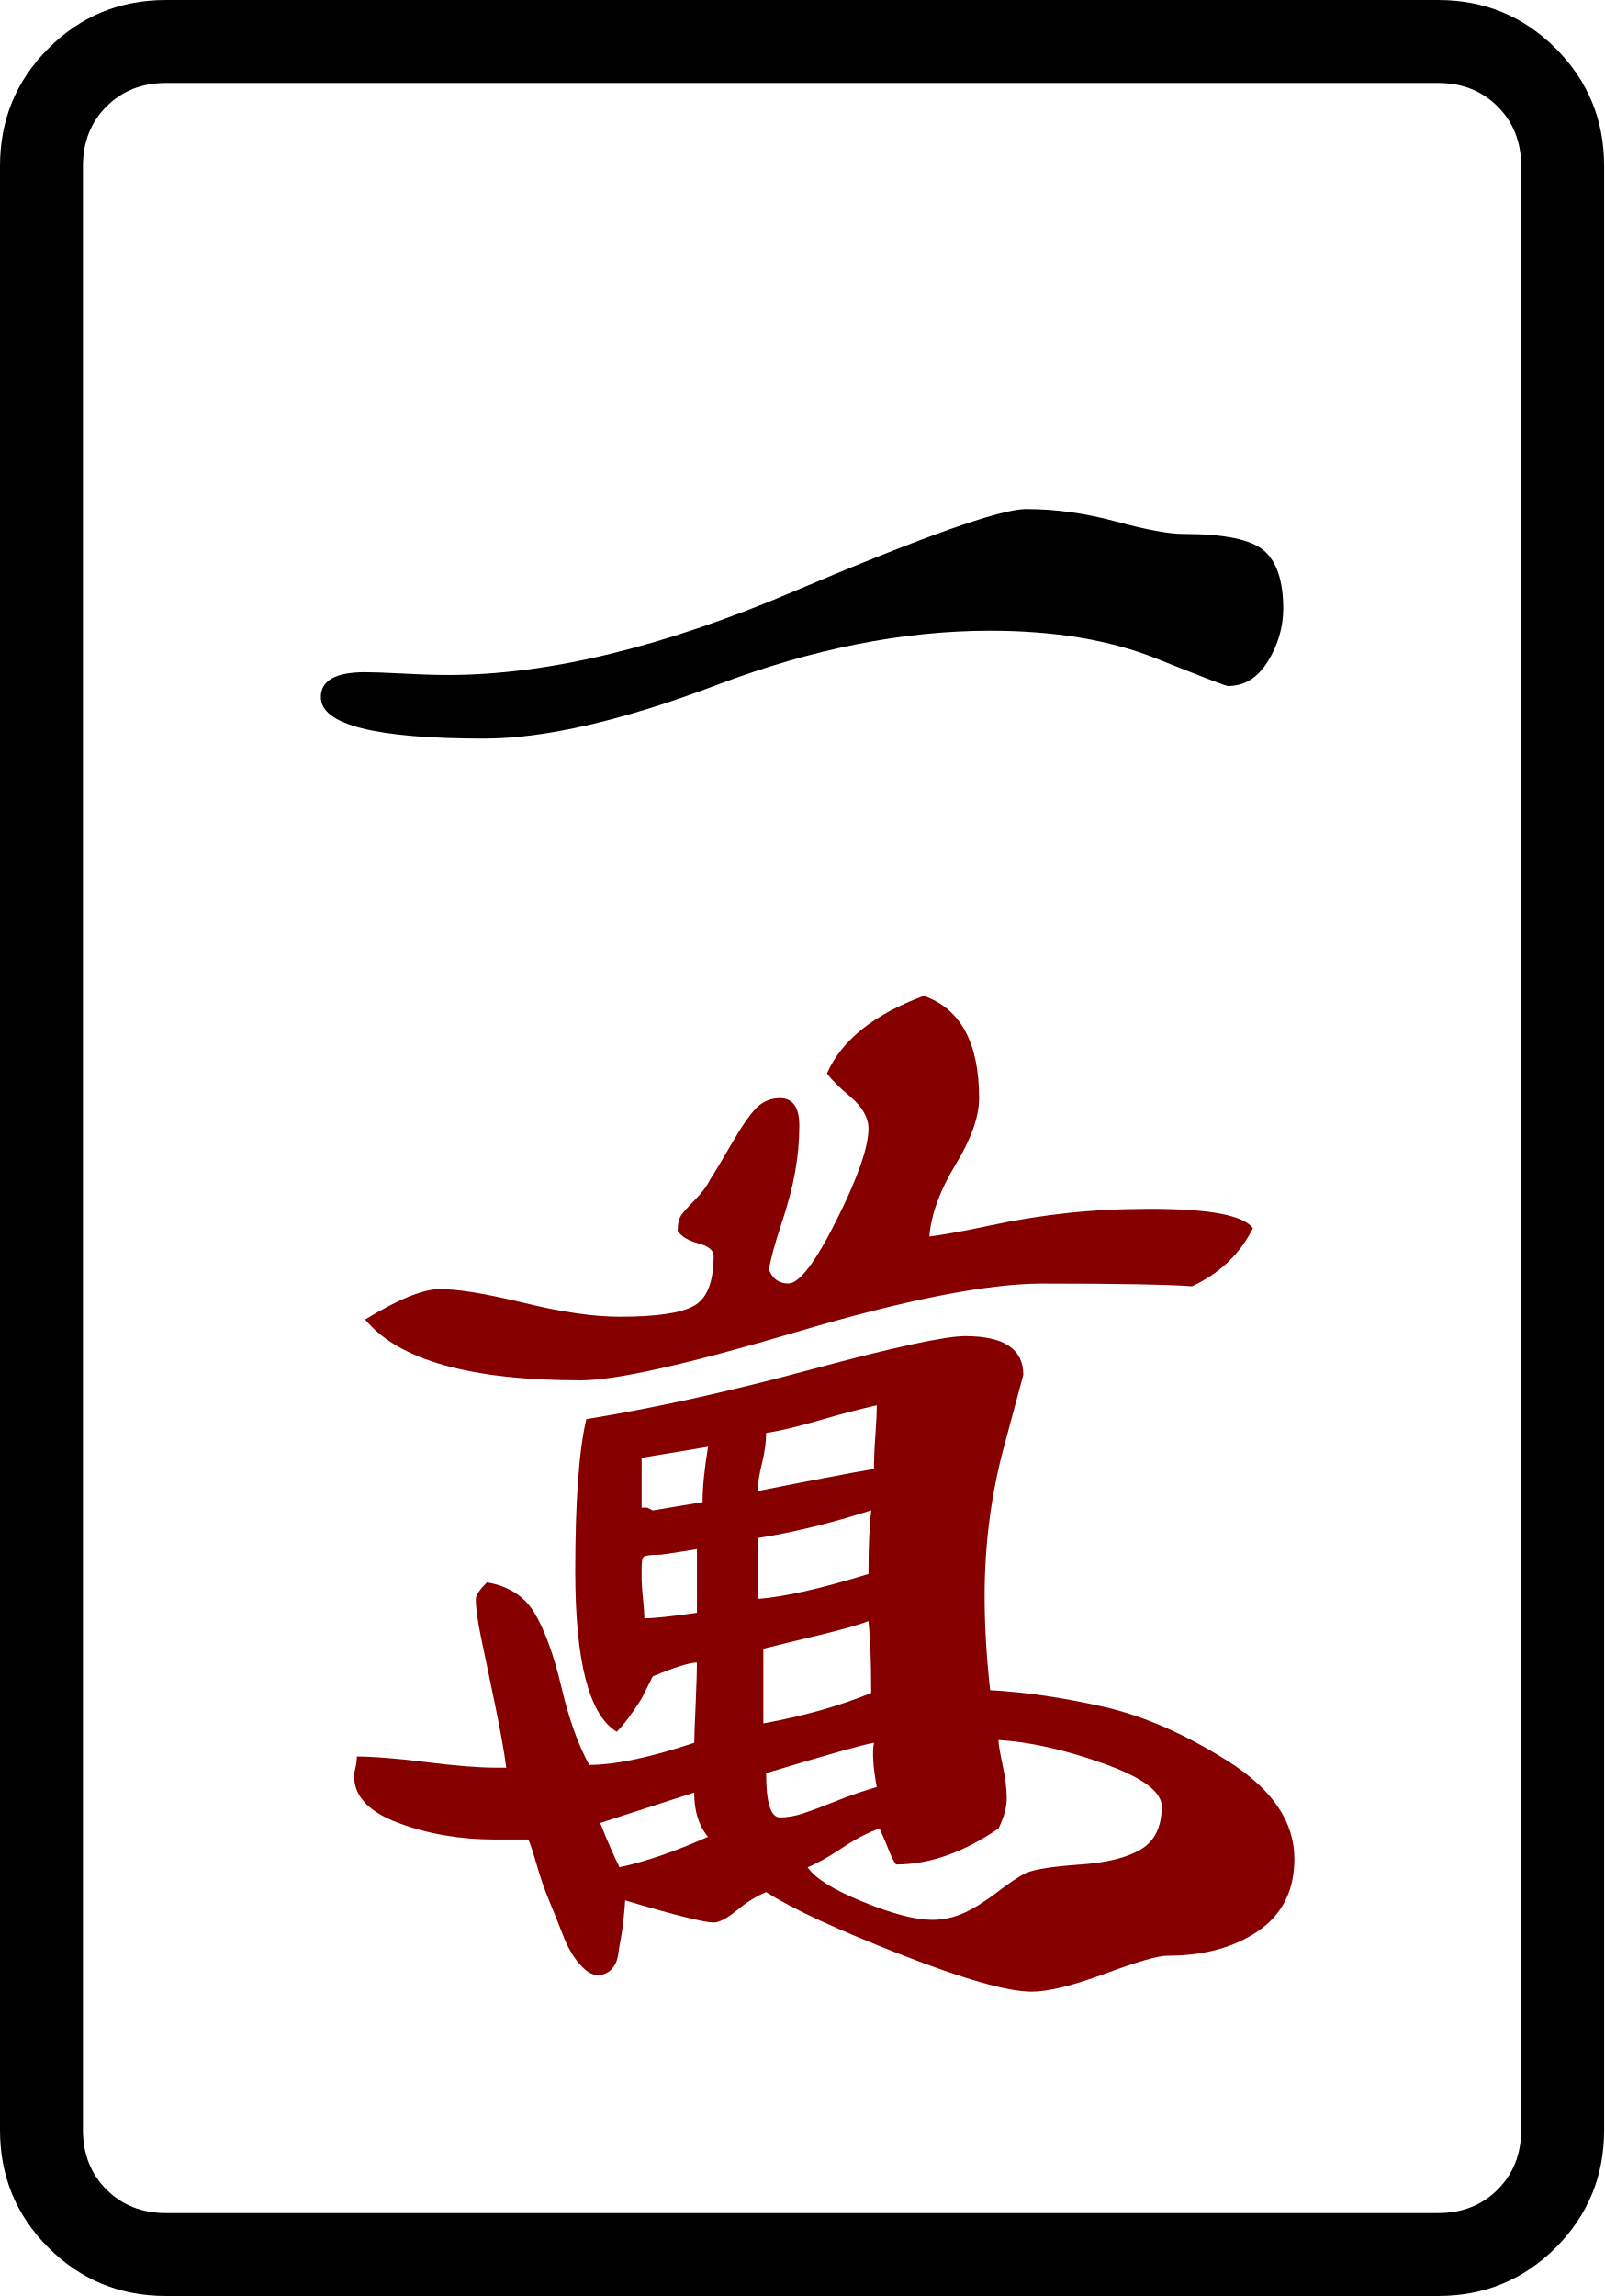
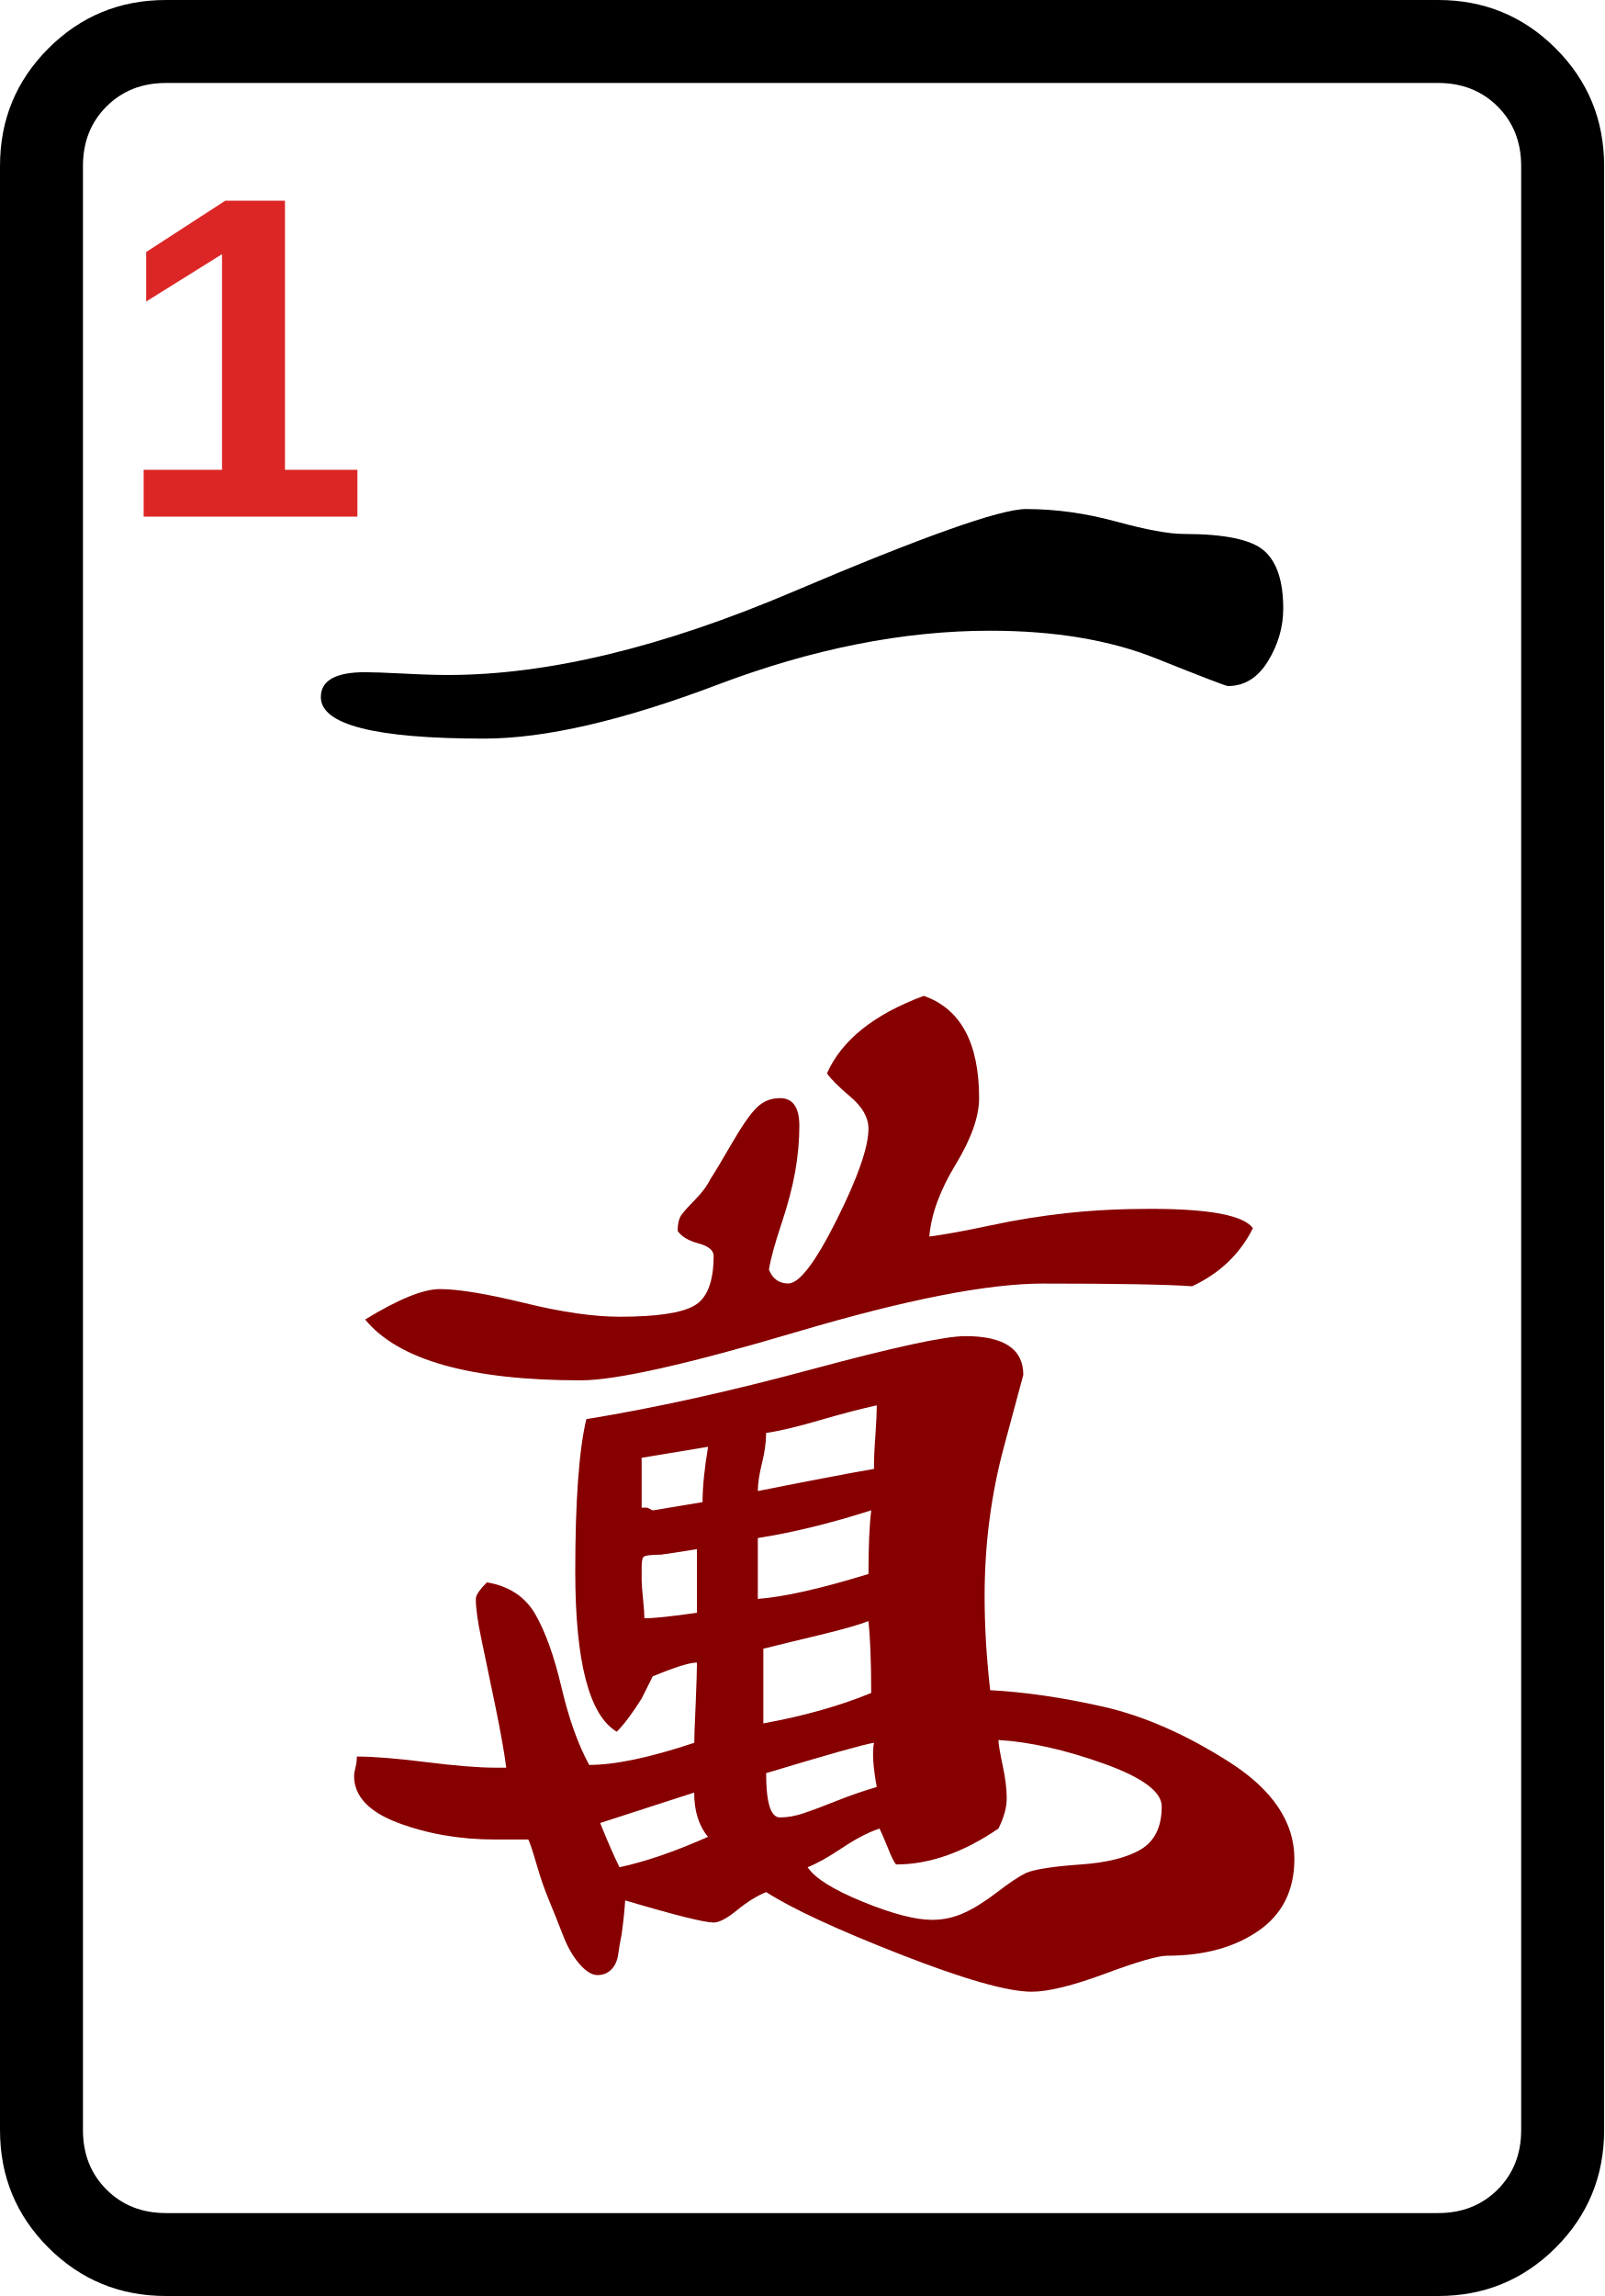
<svg xmlns="http://www.w3.org/2000/svg" version="1.1" id="图层_1" x="0px" y="0px" width="139.764" height="200" viewBox="0 0 139.764 200" enable-background="new 0 0 714 341" xml:space="preserve">
  <defs id="defs619" />
  <g id="g5134" transform="matrix(4.033234,0,0,4.033234,-66.74599,-33.17738)">
    <path id="path2" d="M 51.202,11.811 V 54.23 c 0,0.995 -0.349,1.842 -1.045,2.539 -0.697,0.696 -1.544,1.045 -2.539,1.045 H 20.134 c -0.996,0 -1.843,-0.349 -2.54,-1.045 -0.697,-0.697 -1.045,-1.544 -1.045,-2.539 V 11.811 c 0,-0.995 0.348,-1.842 1.045,-2.539 0.697,-0.697 1.543,-1.046 2.54,-1.046 h 27.483 c 0.995,0 1.842,0.349 2.539,1.046 0.697,0.697 1.046,1.543 1.046,2.539 z M 47.617,10.018 H 20.134 c -0.518,0 -0.947,0.17 -1.285,0.508 -0.339,0.339 -0.508,0.768 -0.508,1.285 V 54.23 c 0,0.517 0.169,0.946 0.508,1.285 0.338,0.338 0.767,0.508 1.285,0.508 h 27.483 c 0.517,0 0.946,-0.17 1.285,-0.508 0.338,-0.339 0.508,-0.768 0.508,-1.285 V 11.811 c 0,-0.517 -0.17,-0.946 -0.508,-1.285 -0.339,-0.338 -0.768,-0.508 -1.285,-0.508 z" />
    <path id="path4" d="m 27.005,24.178 c -2.351,0 -3.525,-0.299 -3.525,-0.896 0,-0.358 0.318,-0.538 0.956,-0.538 0.159,0 0.438,0.01 0.836,0.03 0.397,0.021 0.717,0.03 0.956,0.03 2.151,0 4.63,-0.598 7.438,-1.792 2.808,-1.194 4.49,-1.792 5.048,-1.792 0.637,0 1.285,0.09 1.942,0.269 0.657,0.179 1.145,0.269 1.464,0.269 0.875,0 1.454,0.119 1.732,0.358 0.278,0.239 0.418,0.657 0.418,1.254 0,0.398 -0.11,0.777 -0.329,1.135 -0.219,0.358 -0.508,0.538 -0.866,0.538 -0.04,0 -0.559,-0.199 -1.553,-0.597 -0.997,-0.398 -2.191,-0.598 -3.585,-0.598 -1.873,0 -3.834,0.389 -5.885,1.165 -2.051,0.777 -3.733,1.165 -5.047,1.165 z" />
    <path id="path6" d="m 31.605,44.133 c -0.16,0 -0.478,0.1 -0.956,0.299 L 30.41,44.91 c -0.199,0.319 -0.379,0.558 -0.538,0.717 -0.597,-0.358 -0.896,-1.513 -0.896,-3.465 0,-1.513 0.079,-2.608 0.239,-3.286 1.473,-0.239 3.097,-0.598 4.87,-1.076 1.771,-0.478 2.877,-0.717 3.316,-0.717 0.836,0 1.254,0.279 1.254,0.836 l -0.418,1.553 c -0.279,1.036 -0.418,2.112 -0.418,3.227 0,0.637 0.039,1.314 0.12,2.031 0.756,0.04 1.573,0.16 2.45,0.358 0.875,0.2 1.782,0.598 2.718,1.195 0.935,0.598 1.404,1.295 1.404,2.091 0,0.678 -0.259,1.195 -0.776,1.553 -0.519,0.358 -1.175,0.538 -1.972,0.538 -0.2,0 -0.648,0.13 -1.344,0.389 -0.697,0.258 -1.225,0.388 -1.583,0.388 -0.518,0 -1.463,-0.269 -2.838,-0.807 -1.374,-0.538 -2.34,-0.986 -2.897,-1.344 -0.2,0.08 -0.409,0.209 -0.627,0.388 -0.219,0.18 -0.389,0.269 -0.508,0.269 -0.2,0 -0.836,-0.159 -1.912,-0.478 0,0.041 -0.011,0.16 -0.03,0.358 -0.021,0.2 -0.04,0.349 -0.06,0.448 -0.021,0.1 -0.04,0.219 -0.06,0.358 -0.02,0.14 -0.07,0.249 -0.149,0.329 -0.081,0.08 -0.179,0.12 -0.299,0.12 -0.12,0 -0.25,-0.08 -0.388,-0.239 -0.14,-0.159 -0.26,-0.368 -0.359,-0.627 -0.1,-0.258 -0.2,-0.508 -0.299,-0.747 -0.1,-0.239 -0.189,-0.498 -0.269,-0.777 -0.081,-0.278 -0.14,-0.457 -0.179,-0.538 h -0.717 c -0.757,0 -1.454,-0.12 -2.091,-0.358 -0.638,-0.239 -0.956,-0.577 -0.956,-1.016 0,-0.039 0.009,-0.099 0.03,-0.179 0.02,-0.08 0.03,-0.159 0.03,-0.239 0.359,0 0.856,0.04 1.494,0.12 0.637,0.08 1.135,0.12 1.494,0.12 h 0.239 c -0.04,-0.318 -0.12,-0.767 -0.239,-1.344 -0.119,-0.577 -0.219,-1.055 -0.298,-1.434 -0.081,-0.378 -0.12,-0.667 -0.12,-0.866 0,-0.079 0.08,-0.199 0.239,-0.358 0.478,0.08 0.826,0.309 1.045,0.687 0.218,0.379 0.408,0.906 0.567,1.583 0.159,0.678 0.359,1.235 0.598,1.673 0.557,0 1.314,-0.159 2.27,-0.478 0,-0.119 0.009,-0.397 0.03,-0.836 0.018,-0.439 0.028,-0.738 0.028,-0.897 z m 7.469,-8.185 c -1.195,0 -2.968,0.349 -5.317,1.045 -2.351,0.697 -3.904,1.045 -4.66,1.045 -2.39,0 -3.943,-0.438 -4.66,-1.314 0.717,-0.438 1.254,-0.657 1.613,-0.657 0.398,0 1.005,0.1 1.822,0.299 0.816,0.2 1.503,0.298 2.062,0.298 0.796,0 1.334,-0.079 1.613,-0.239 0.278,-0.159 0.418,-0.517 0.418,-1.076 0,-0.119 -0.11,-0.209 -0.329,-0.269 -0.219,-0.06 -0.369,-0.149 -0.448,-0.269 0,-0.159 0.03,-0.278 0.09,-0.358 0.06,-0.079 0.159,-0.188 0.298,-0.329 0.139,-0.139 0.249,-0.289 0.329,-0.448 0.079,-0.12 0.229,-0.368 0.448,-0.747 0.219,-0.378 0.397,-0.637 0.538,-0.777 0.14,-0.139 0.308,-0.209 0.508,-0.209 0.278,0 0.418,0.2 0.418,0.597 0,0.319 -0.03,0.648 -0.089,0.986 -0.06,0.339 -0.16,0.717 -0.299,1.135 -0.14,0.418 -0.23,0.747 -0.269,0.986 0.08,0.2 0.219,0.299 0.418,0.299 0.239,0 0.587,-0.458 1.046,-1.375 0.456,-0.913 0.686,-1.571 0.686,-1.969 0,-0.239 -0.13,-0.468 -0.388,-0.687 -0.26,-0.219 -0.429,-0.389 -0.508,-0.508 0.318,-0.717 1.016,-1.274 2.091,-1.673 0.796,0.279 1.195,1.016 1.195,2.21 0,0.398 -0.169,0.876 -0.508,1.434 -0.339,0.559 -0.528,1.076 -0.567,1.554 0.318,-0.04 0.756,-0.12 1.314,-0.239 0.557,-0.12 1.115,-0.209 1.673,-0.269 0.557,-0.06 1.155,-0.09 1.792,-0.09 1.274,0 2.011,0.14 2.211,0.418 -0.279,0.558 -0.717,0.977 -1.314,1.254 -0.519,-0.038 -1.595,-0.058 -3.227,-0.058 z m -9.56,11.65 c 0.159,0.398 0.299,0.717 0.418,0.956 0.557,-0.12 1.195,-0.338 1.912,-0.657 -0.2,-0.239 -0.299,-0.557 -0.299,-0.956 z m 0.896,-7.887 v 1.076 h 0.12 l 0.12,0.06 1.076,-0.179 c 0,-0.318 0.039,-0.717 0.119,-1.195 z m 1.195,1.972 c -0.239,0.041 -0.499,0.081 -0.777,0.12 -0.239,0 -0.369,0.021 -0.388,0.06 -0.021,0.041 -0.03,0.12 -0.03,0.239 0,0.08 0,0.16 0,0.239 0,0.081 0.01,0.219 0.03,0.418 0.02,0.2 0.03,0.339 0.03,0.418 0.199,0 0.577,-0.039 1.135,-0.119 z m 1.494,-2.509 c 0,0.2 -0.03,0.418 -0.09,0.658 -0.06,0.239 -0.089,0.438 -0.089,0.597 0.397,-0.08 0.856,-0.169 1.374,-0.269 0.517,-0.099 0.896,-0.169 1.135,-0.209 0,-0.199 0.009,-0.438 0.03,-0.717 0.02,-0.278 0.03,-0.498 0.03,-0.657 -0.358,0.08 -0.776,0.189 -1.254,0.329 -0.479,0.139 -0.858,0.229 -1.136,0.268 z m -0.179,2.27 v 1.314 c 0.557,-0.04 1.354,-0.219 2.39,-0.538 0,-0.598 0.02,-1.055 0.06,-1.375 -0.877,0.281 -1.694,0.48 -2.45,0.599 z m 0.119,2.39 v 1.613 c 0.876,-0.159 1.652,-0.378 2.33,-0.657 0,-0.677 -0.021,-1.195 -0.06,-1.553 -0.2,0.08 -0.548,0.179 -1.045,0.299 -0.498,0.119 -0.907,0.219 -1.225,0.298 z m 0.06,2.688 c 0,0.638 0.099,0.956 0.299,0.956 0.159,0 0.329,-0.03 0.508,-0.089 0.179,-0.06 0.418,-0.149 0.717,-0.269 0.299,-0.12 0.587,-0.218 0.866,-0.299 -0.08,-0.438 -0.1,-0.756 -0.06,-0.956 -0.239,0.041 -1.015,0.26 -2.33,0.657 z m 5.019,-0.716 c 0,0.081 0.03,0.26 0.089,0.538 0.06,0.279 0.09,0.519 0.09,0.717 0,0.2 -0.06,0.418 -0.179,0.657 -0.757,0.518 -1.494,0.776 -2.21,0.776 -0.041,-0.039 -0.1,-0.159 -0.179,-0.358 -0.081,-0.199 -0.14,-0.338 -0.18,-0.418 -0.239,0.08 -0.508,0.219 -0.806,0.418 -0.299,0.2 -0.548,0.339 -0.747,0.418 0.159,0.239 0.558,0.488 1.195,0.747 0.637,0.26 1.135,0.389 1.494,0.389 0.239,0 0.468,-0.05 0.688,-0.149 0.218,-0.099 0.457,-0.249 0.717,-0.448 0.258,-0.199 0.467,-0.338 0.627,-0.418 0.199,-0.08 0.587,-0.139 1.166,-0.18 0.577,-0.039 1.015,-0.149 1.314,-0.328 0.299,-0.18 0.448,-0.488 0.448,-0.926 0,-0.318 -0.418,-0.627 -1.254,-0.926 -0.836,-0.299 -1.597,-0.469 -2.273,-0.509 z" style="fill:#870000" />
  </g>
+   <text x="10" y="45" font-family="Arial, sans-serif" font-size="40" font-weight="bold" fill="#dc2626" stroke="none">1</text>
</svg>
